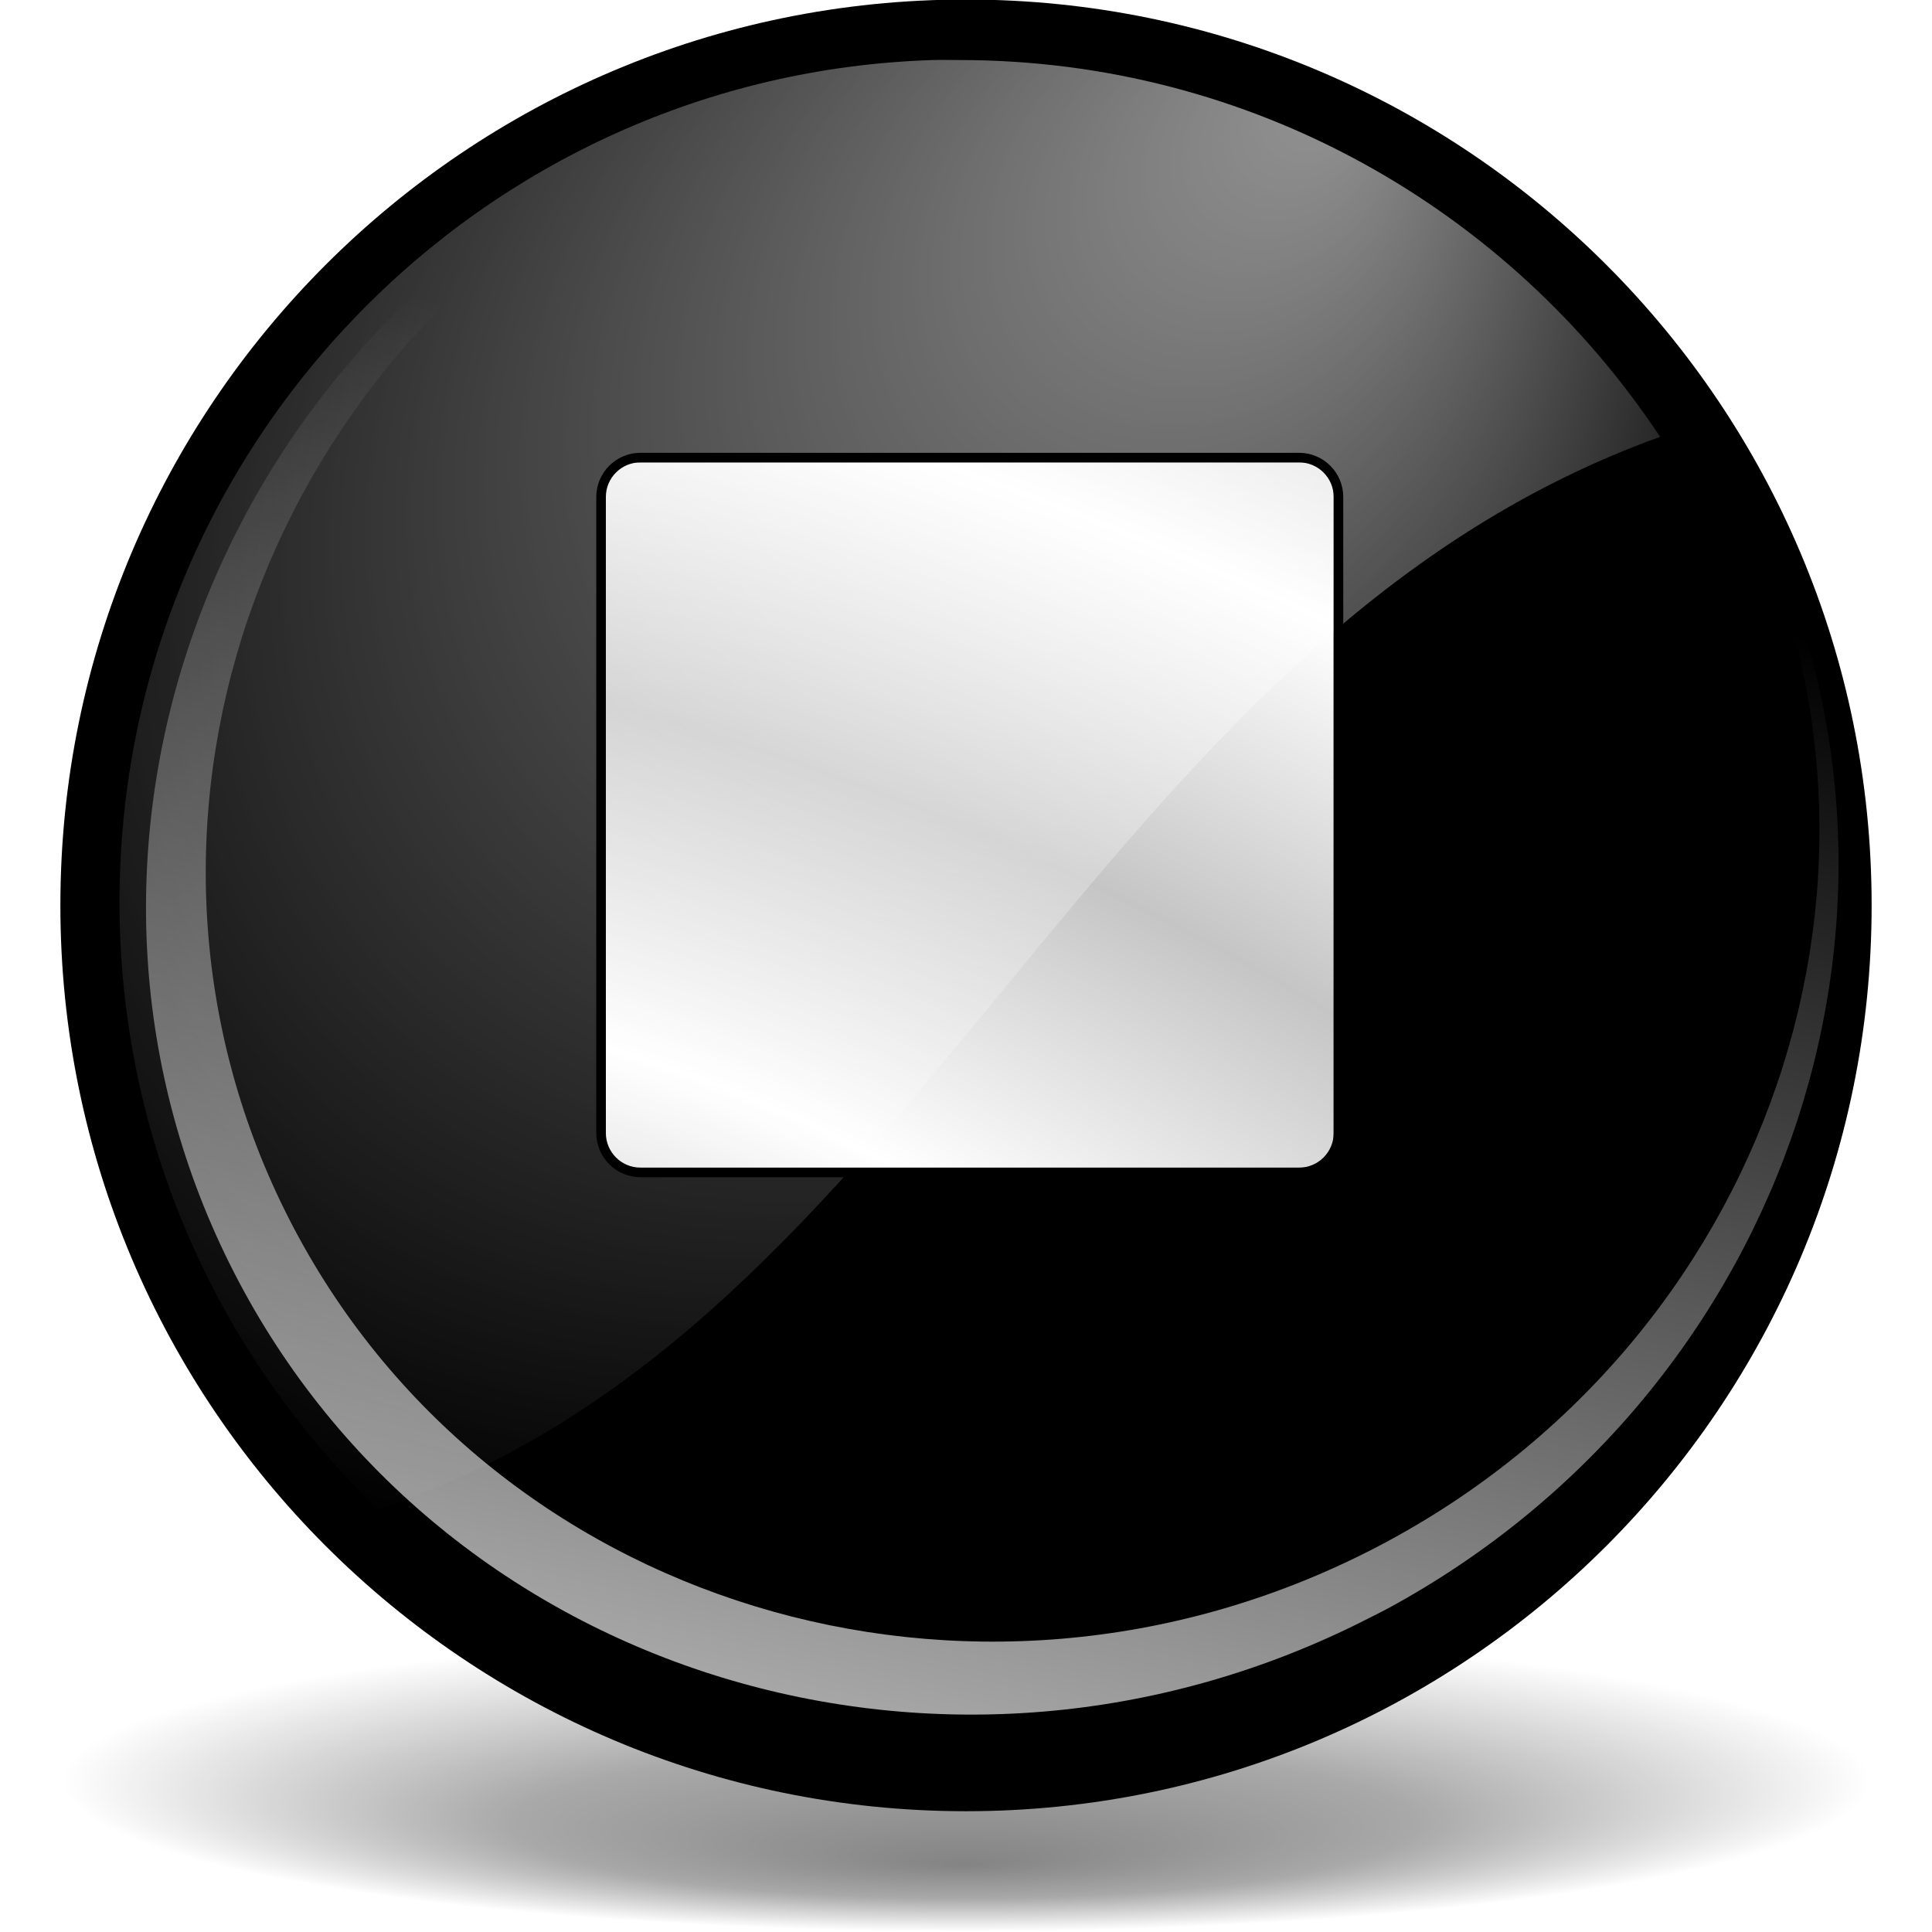
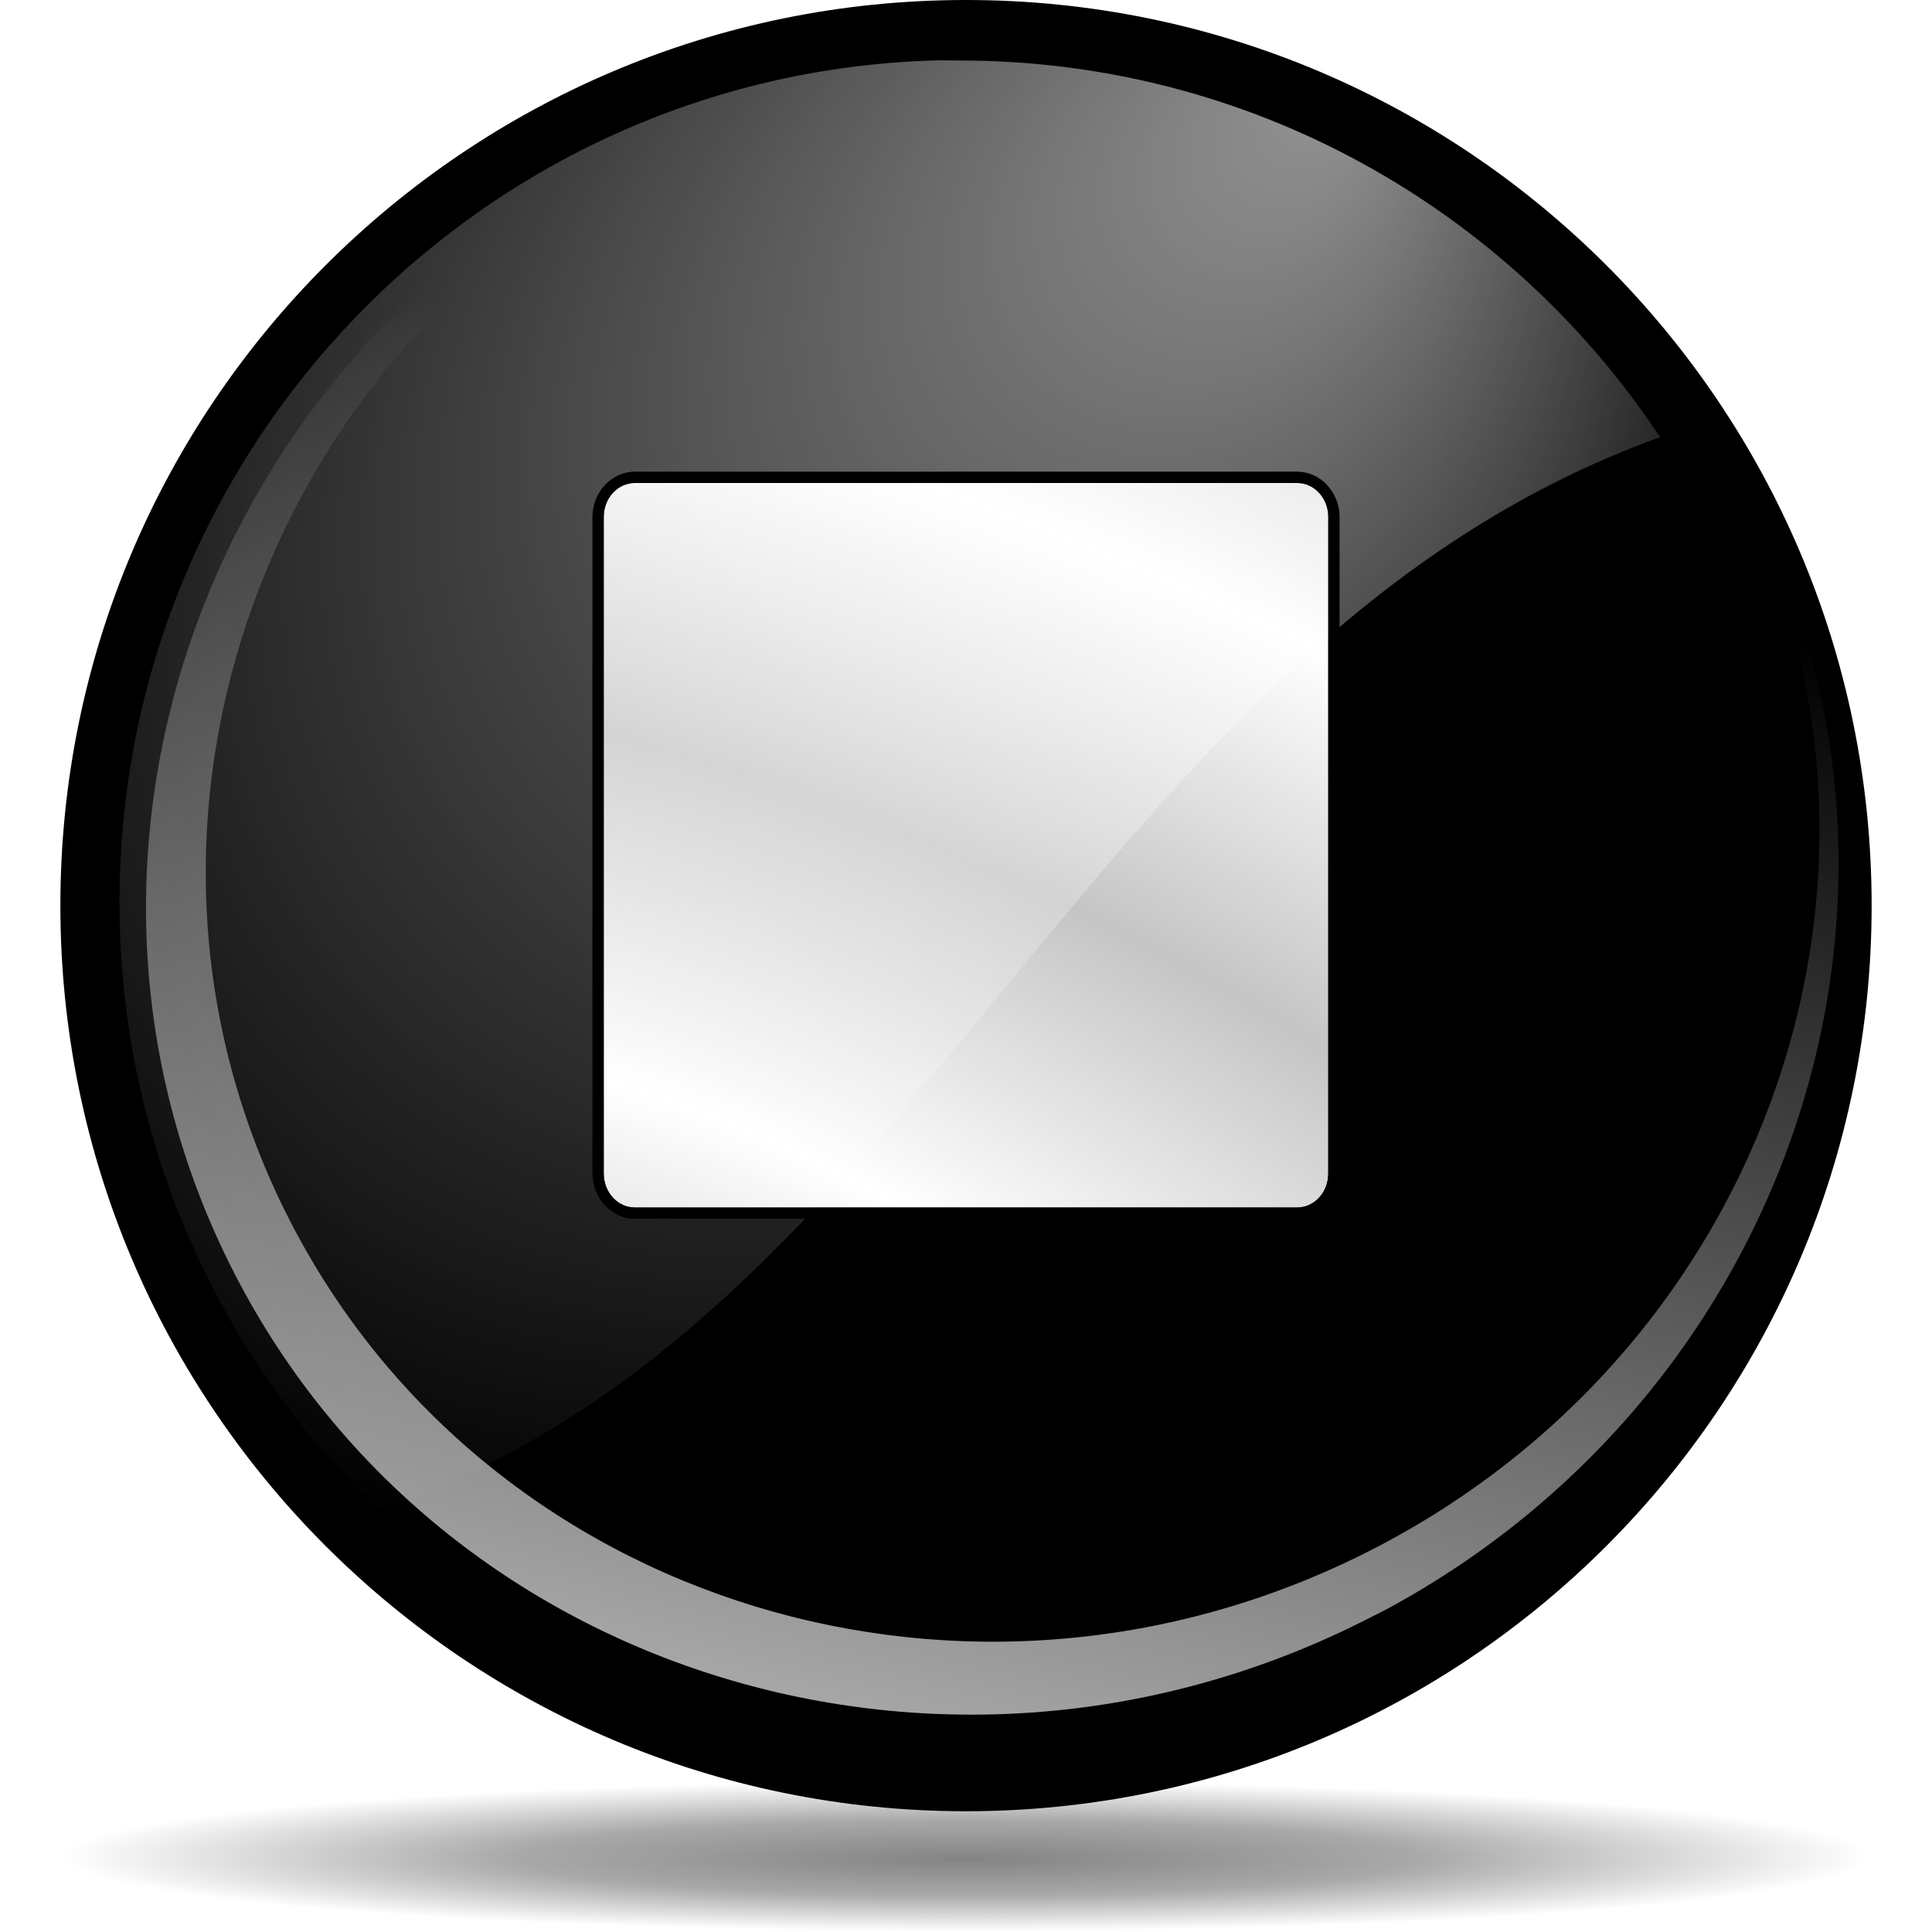
<svg xmlns="http://www.w3.org/2000/svg" xmlns:xlink="http://www.w3.org/1999/xlink" width="128" height="128" id="svg6645" version="1.0">
  <defs id="defs6647">
    <linearGradient id="linearGradient5762">
      <stop style="stop-color:#000000;stop-opacity:1;" offset="0" id="stop5764" />
      <stop id="stop6643" offset="0.5" style="stop-color:#000000;stop-opacity:0.701;" />
      <stop style="stop-color:#000000;stop-opacity:0;" offset="1" id="stop5766" />
    </linearGradient>
    <linearGradient id="linearGradient3954">
      <stop style="stop-color:#b3b3b3;stop-opacity:1;" offset="0" id="stop3956" />
      <stop id="stop3962" offset="0.529" style="stop-color:#ffffff;stop-opacity:1;" />
      <stop style="stop-color:#c5c5c5;stop-opacity:1;" offset="1" id="stop3958" />
    </linearGradient>
    <linearGradient id="linearGradient4860">
      <stop style="stop-color:#ffffff;stop-opacity:1;" offset="0" id="stop4862" />
      <stop style="stop-color:#ffffff;stop-opacity:0;" offset="1" id="stop4864" />
    </linearGradient>
    <linearGradient id="linearGradient4875">
      <stop style="stop-color:#ffffff;stop-opacity:1;" offset="0" id="stop4877" />
      <stop style="stop-color:#ffffff;stop-opacity:0;" offset="1" id="stop4879" />
    </linearGradient>
-     <radialGradient xlink:href="#linearGradient5762" id="radialGradient6687" gradientUnits="userSpaceOnUse" cx="64.171" cy="65.54" fx="63.953" fy="30.084" r="63.144" />
-     <radialGradient xlink:href="#linearGradient4875" id="radialGradient6697" gradientUnits="userSpaceOnUse" gradientTransform="matrix(0.787852,0.838765,-1.034944,0.955842,63.18911,-38.14402)" cx="43.621" cy="42.7" fx="43.034" fy="8.045" r="50.234" />
-     <linearGradient xlink:href="#linearGradient4860" id="linearGradient6700" gradientUnits="userSpaceOnUse" gradientTransform="matrix(0.983096,-0.218338,0.197651,0.957902,-9.07771,16.30509)" x1="17.723" y1="148.575" x2="76.597" y2="32.458" />
+     <radialGradient xlink:href="#linearGradient5762" id="radialGradient6687" gradientUnits="userSpaceOnUse" cx="64.171" cy="65.54" fx="64.15" fy="63.177" r="63.144" />
+     <radialGradient xlink:href="#linearGradient4875" id="radialGradient6697" gradientUnits="userSpaceOnUse" gradientTransform="matrix(0.787852,0.838559,-1.034944,0.955607,63.18904,-38.10336)" cx="43.621" cy="42.7" fx="43.034" fy="8.045" r="50.234" />
+     <linearGradient xlink:href="#linearGradient4860" id="linearGradient6700" gradientUnits="userSpaceOnUse" gradientTransform="matrix(0.983096,-0.218284,0.197651,0.957667,-9.077782,16.33238)" x1="17.723" y1="148.575" x2="76.597" y2="32.458" />
    <radialGradient xlink:href="#linearGradient3954" id="radialGradient1350" gradientUnits="userSpaceOnUse" gradientTransform="matrix(0.727637,-0.905638,2.467696,1.982685,-82.85192,-66.54418)" cx="-44.788" cy="28.316" fx="-38.325" fy="31.286" r="27.019" />
-     <radialGradient xlink:href="#linearGradient3954" id="radialGradient2249" cx="213.73" cy="94.003" fx="210.862" fy="101.233" r="26.5" gradientUnits="userSpaceOnUse" gradientTransform="matrix(2.894828,1.168144,-0.54671,1.273177,-519.9263,-281.6753)" spreadMethod="reflect" />
+     <radialGradient xlink:href="#linearGradient3954" id="radialGradient2249" cx="213.73" cy="94.003" fx="210.862" fy="101.233" r="26.5" gradientUnits="userSpaceOnUse" gradientTransform="matrix(2.844181,1.183934,-0.537145,1.290386,-509.9548,-284.2081)" spreadMethod="reflect" />
  </defs>
  <g id="layer1">
-     <path transform="matrix(0.950204,0,0,-0.158159,3.024425,128.3477)" d="M 127.316 65.54 A 63.144 63.144 0 1 1  1.027,65.54 A 63.144 63.144 0 1 1  127.316 65.54 z" id="path4887" style="opacity:0.484;fill:url(#radialGradient6687);fill-opacity:1;fill-rule:nonzero;stroke:none;stroke-width:0.7;stroke-linecap:round;stroke-linejoin:round;stroke-miterlimit:4;stroke-dasharray:none;stroke-dashoffset:4;stroke-opacity:0.991" />
-     <path style="fill:#000000;fill-opacity:1;fill-rule:nonzero;stroke:none;stroke-width:0.7;stroke-linecap:round;stroke-linejoin:round;stroke-miterlimit:4;stroke-dasharray:none;stroke-dashoffset:4;stroke-opacity:0.991" id="path1316" d="M 127.316 65.54 A 63.144 63.144 0 1 1  1.027,65.54 A 63.144 63.144 0 1 1  127.316 65.54 z" transform="matrix(0.950204,0,0,0.950436,3.024425,-2.308243)" />
-     <path style="fill:url(#radialGradient1350);fill-opacity:1;fill-rule:nonzero;stroke:#000000;stroke-width:0.7;stroke-linecap:round;stroke-linejoin:round;stroke-miterlimit:4;stroke-dasharray:none;stroke-dashoffset:4;stroke-opacity:1" id="path2191" d="M -63.068,59.632 L -63.068,4.876 L -15.649,32.254 L -63.068,59.632 z " transform="matrix(0.893601,0,0,0.89382,255.6708,28.38697)" />
-     <path style="fill:url(#linearGradient6700);fill-opacity:1;fill-rule:nonzero;stroke:none;stroke-width:0.7;stroke-linecap:round;stroke-linejoin:round;stroke-miterlimit:4;stroke-dasharray:none;stroke-dashoffset:4;stroke-opacity:0.991" d="M 91.94,106.57 C 118.725,92.052 129.495,59.406 115.967,33.017 C 112.819,26.875 108.615,21.615 103.687,17.304 C 108.215,21.349 112.059,26.243 114.976,31.934 C 128.079,57.494 117.259,89.198 90.826,102.697 C 64.393,116.196 32.302,106.407 19.198,80.847 C 6.095,55.287 16.915,23.583 43.349,10.084 C 55.843,3.704 69.596,2.541 82.015,5.772 C 68.827,2.179 54.156,3.301 40.842,10.1 C 13.117,24.258 1.769,57.51 15.512,84.318 C 29.255,111.126 62.913,121.394 90.638,107.235 C 91.071,107.014 91.515,106.801 91.94,106.57 z M 82.942,6.012 C 82.642,5.924 82.343,5.841 82.041,5.759 C 82.342,5.837 82.643,5.928 82.942,6.012 z " id="path4855" />
-     <rect style="opacity:1;fill:url(#radialGradient2249);fill-opacity:1;fill-rule:nonzero;stroke:#000000;stroke-width:0.635;stroke-linecap:round;stroke-linejoin:round;stroke-miterlimit:4;stroke-dasharray:none;stroke-dashoffset:4;stroke-opacity:1" id="rect1352" width="48.855" height="47.36" x="39.822" y="30.316" ry="2.239" rx="2.052" />
-     <path style="opacity:0.577;fill:url(#radialGradient6697);fill-opacity:1;fill-rule:nonzero;stroke:none;stroke-width:0.7;stroke-linecap:round;stroke-linejoin:round;stroke-miterlimit:4;stroke-dasharray:none;stroke-dashoffset:4;stroke-opacity:0.991" d="M 61.793,3.978 C 31.901,4.928 7.918,29.56 7.918,59.761 C 7.918,75.558 14.497,89.838 25.03,99.993 C 61.125,88.099 72.121,42.571 109.986,28.942 C 100.014,13.889 82.932,3.978 63.571,3.978 C 62.971,3.978 62.389,3.959 61.793,3.978 z " id="path4868" />
-     <path transform="matrix(1.168668,0,0,1.168954,269.4077,20.51083)" d="M -63.068,59.632 L -63.068,4.876 L -15.649,32.254 L -63.068,59.632 z " id="path4883" style="fill:none;fill-opacity:1;fill-rule:nonzero;stroke:#000000;stroke-width:0.7;stroke-linecap:round;stroke-linejoin:round;stroke-miterlimit:4;stroke-dasharray:none;stroke-dashoffset:4;stroke-opacity:1" />
-     <rect y="30.316" x="39.822" height="47.36" width="48.855" id="rect2252" style="opacity:1;fill:none;fill-opacity:1;fill-rule:nonzero;stroke:#000000;stroke-width:0.635;stroke-linecap:round;stroke-linejoin:round;stroke-miterlimit:4;stroke-dasharray:none;stroke-dashoffset:4;stroke-opacity:1" ry="2.612" />
+     <path transform="matrix(0.950204,0,0,-7.893651e-2,3.024425,128.1579)" d="M 127.316 65.54 A 63.144 63.144 0 1 1  1.027,65.54 A 63.144 63.144 0 1 1  127.316 65.54 z" id="path4887" style="opacity:0.484;fill:url(#radialGradient6687);fill-opacity:1;fill-rule:nonzero;stroke:none;stroke-width:0.7;stroke-linecap:round;stroke-linejoin:round;stroke-miterlimit:4;stroke-dasharray:none;stroke-dashoffset:4;stroke-opacity:0.991" />
+     <path style="fill:black;fill-opacity:1;fill-rule:nonzero;stroke:none;stroke-width:0.7;stroke-linecap:round;stroke-linejoin:round;stroke-miterlimit:4;stroke-dasharray:none;stroke-dashoffset:4;stroke-opacity:0.991" id="path1316" d="M 127.316 65.54 A 63.144 63.144 0 1 1  1.027,65.54 A 63.144 63.144 0 1 1  127.316 65.54 z" transform="matrix(0.950204,0,0,0.950203,3.024356,-2.27638)" />
+     <path style="fill:url(#linearGradient6700);fill-opacity:1;fill-rule:nonzero;stroke:none;stroke-width:0.7;stroke-linecap:round;stroke-linejoin:round;stroke-miterlimit:4;stroke-dasharray:none;stroke-dashoffset:4;stroke-opacity:0.991" d="M 91.94,106.576 C 118.725,92.061 129.495,59.423 115.967,33.04 C 112.818,26.9 108.615,21.641 103.687,17.331 C 108.215,21.375 112.059,26.268 114.976,31.958 C 128.079,57.511 117.259,89.207 90.826,102.703 C 64.392,116.199 32.302,106.412 19.198,80.858 C 6.095,55.305 16.915,23.609 43.349,10.113 C 55.842,3.734 69.596,2.572 82.015,5.802 C 68.827,2.21 54.156,3.331 40.842,10.129 C 13.117,24.284 1.769,57.527 15.512,84.329 C 29.255,111.13 62.913,121.395 90.637,107.24 C 91.071,107.019 91.515,106.806 91.94,106.576 z M 82.942,6.042 C 82.642,5.954 82.343,5.871 82.041,5.788 C 82.342,5.867 82.643,5.958 82.942,6.042 z " id="path4855" />
+     <rect style="opacity:1;fill:url(#radialGradient2249);fill-opacity:1;fill-rule:nonzero;stroke:none;stroke-width:0.635;stroke-linecap:round;stroke-linejoin:round;stroke-miterlimit:4;stroke-dasharray:none;stroke-dashoffset:4;stroke-opacity:1" id="rect1352" width="48" height="48" x="40" y="32" ry="2.239" rx="2.052" />
+     <path style="opacity:0.577;fill:url(#radialGradient6697);fill-opacity:1;fill-rule:nonzero;stroke:none;stroke-width:0.7;stroke-linecap:round;stroke-linejoin:round;stroke-miterlimit:4;stroke-dasharray:none;stroke-dashoffset:4;stroke-opacity:0.991" d="M 61.793,4.008 C 31.901,4.958 7.918,29.585 7.918,59.778 C 7.918,75.571 14.497,89.847 25.03,100 C 61.125,88.108 72.121,42.591 109.986,28.966 C 100.014,13.917 82.932,4.008 63.571,4.008 C 62.971,4.008 62.389,3.99 61.793,4.008 z " id="path4868" />
+     <path style="opacity:1;fill:black;fill-opacity:1;fill-rule:nonzero;stroke:none;stroke-width:1.5;stroke-linecap:round;stroke-linejoin:round;stroke-miterlimit:4;stroke-dasharray:none;stroke-dashoffset:4;stroke-opacity:1" d="M 42.062 31.25 C 40.486 31.25 39.25 32.641 39.25 34.25 L 39.25 77.75 C 39.25 79.359 40.486 80.75 42.062 80.75 L 85.938 80.75 C 87.514 80.75 88.75 79.359 88.75 77.75 L 88.75 34.25 C 88.75 32.641 87.514 31.25 85.938 31.25 L 42.062 31.25 z M 42.062 32 L 85.938 32 C 87.075 32 88 33.01 88 34.25 L 88 77.75 C 88 78.99 87.075 80 85.938 80 L 42.062 80 C 40.925 80 40 78.99 40 77.75 L 40 34.25 C 40 33.01 40.925 32 42.062 32 z " id="rect2785" />
+     <rect y="32" x="40" height="48" width="48" id="rect2252" style="opacity:1;fill:none;fill-opacity:1;fill-rule:nonzero;stroke:none;stroke-width:0.635;stroke-linecap:round;stroke-linejoin:round;stroke-miterlimit:4;stroke-dasharray:none;stroke-dashoffset:4;stroke-opacity:1" ry="2.612" rx="2.612" />
+     <rect rx="2.612" ry="2.612" style="opacity:0.48;fill:none;fill-opacity:1;fill-rule:nonzero;stroke:none;stroke-width:0.635;stroke-linecap:round;stroke-linejoin:round;stroke-miterlimit:4;stroke-dasharray:none;stroke-dashoffset:4;stroke-opacity:1" id="rect2791" width="48" height="48" x="40" y="32" />
  </g>
</svg>
